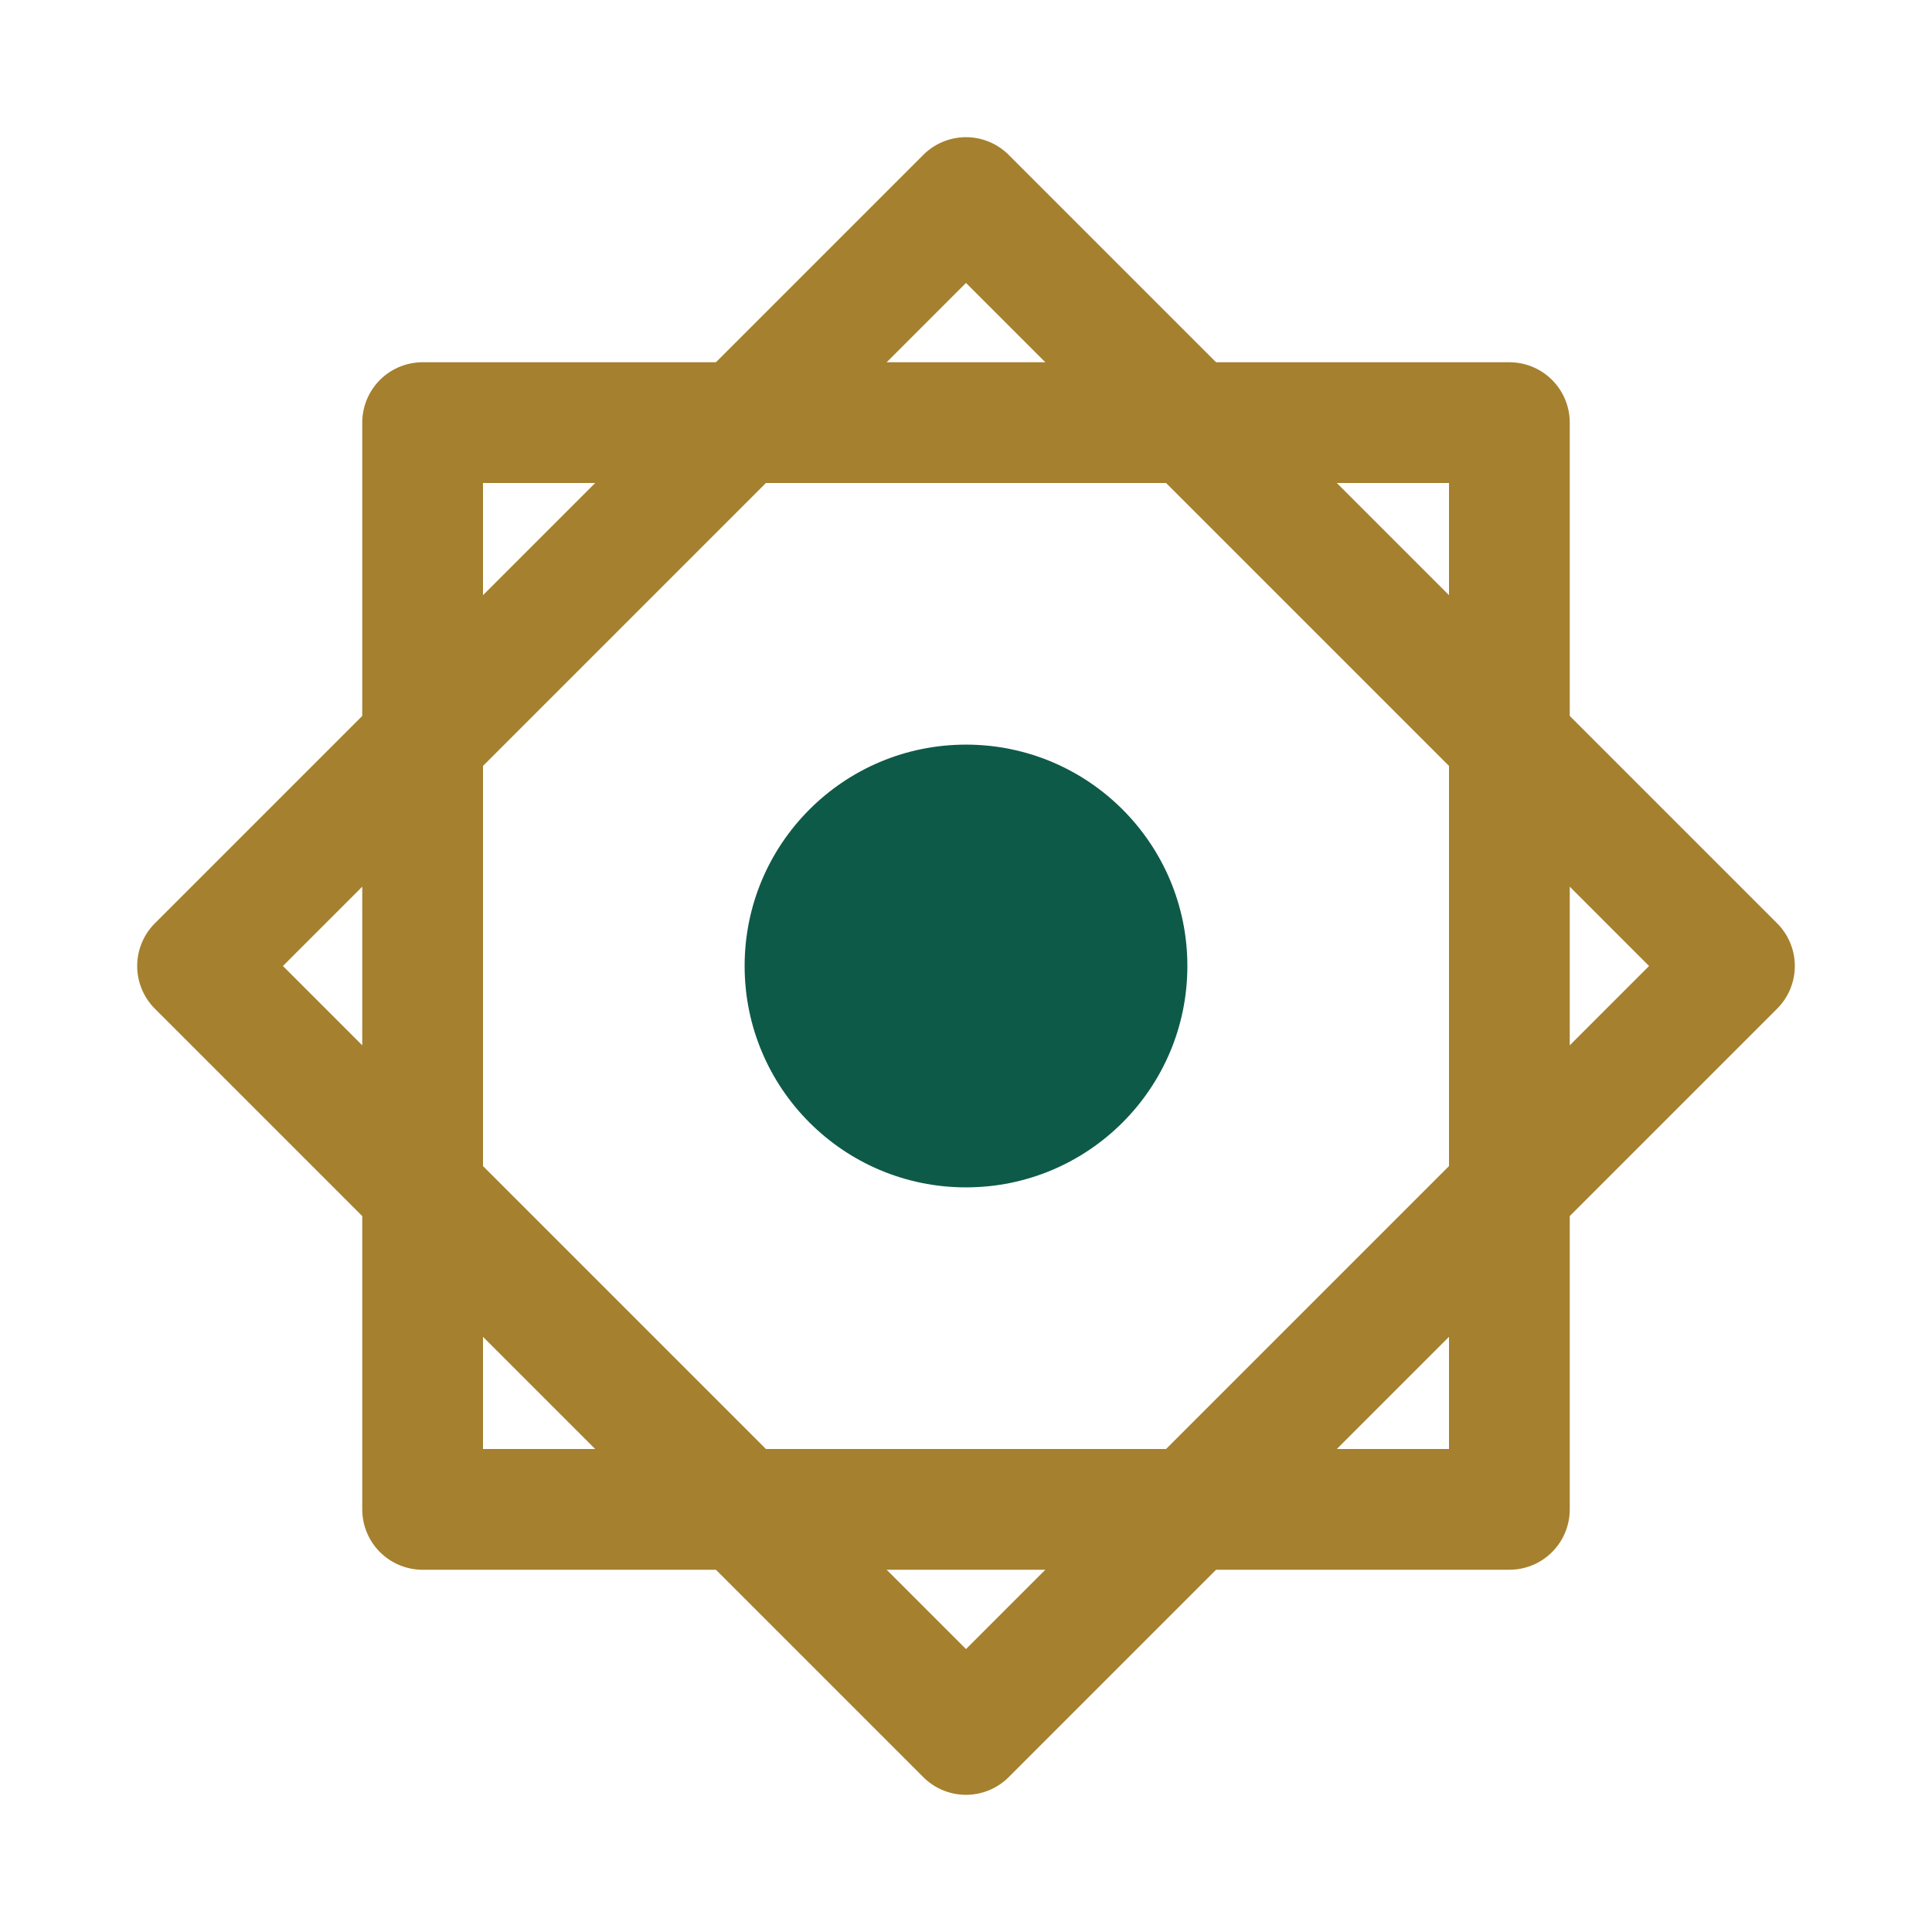
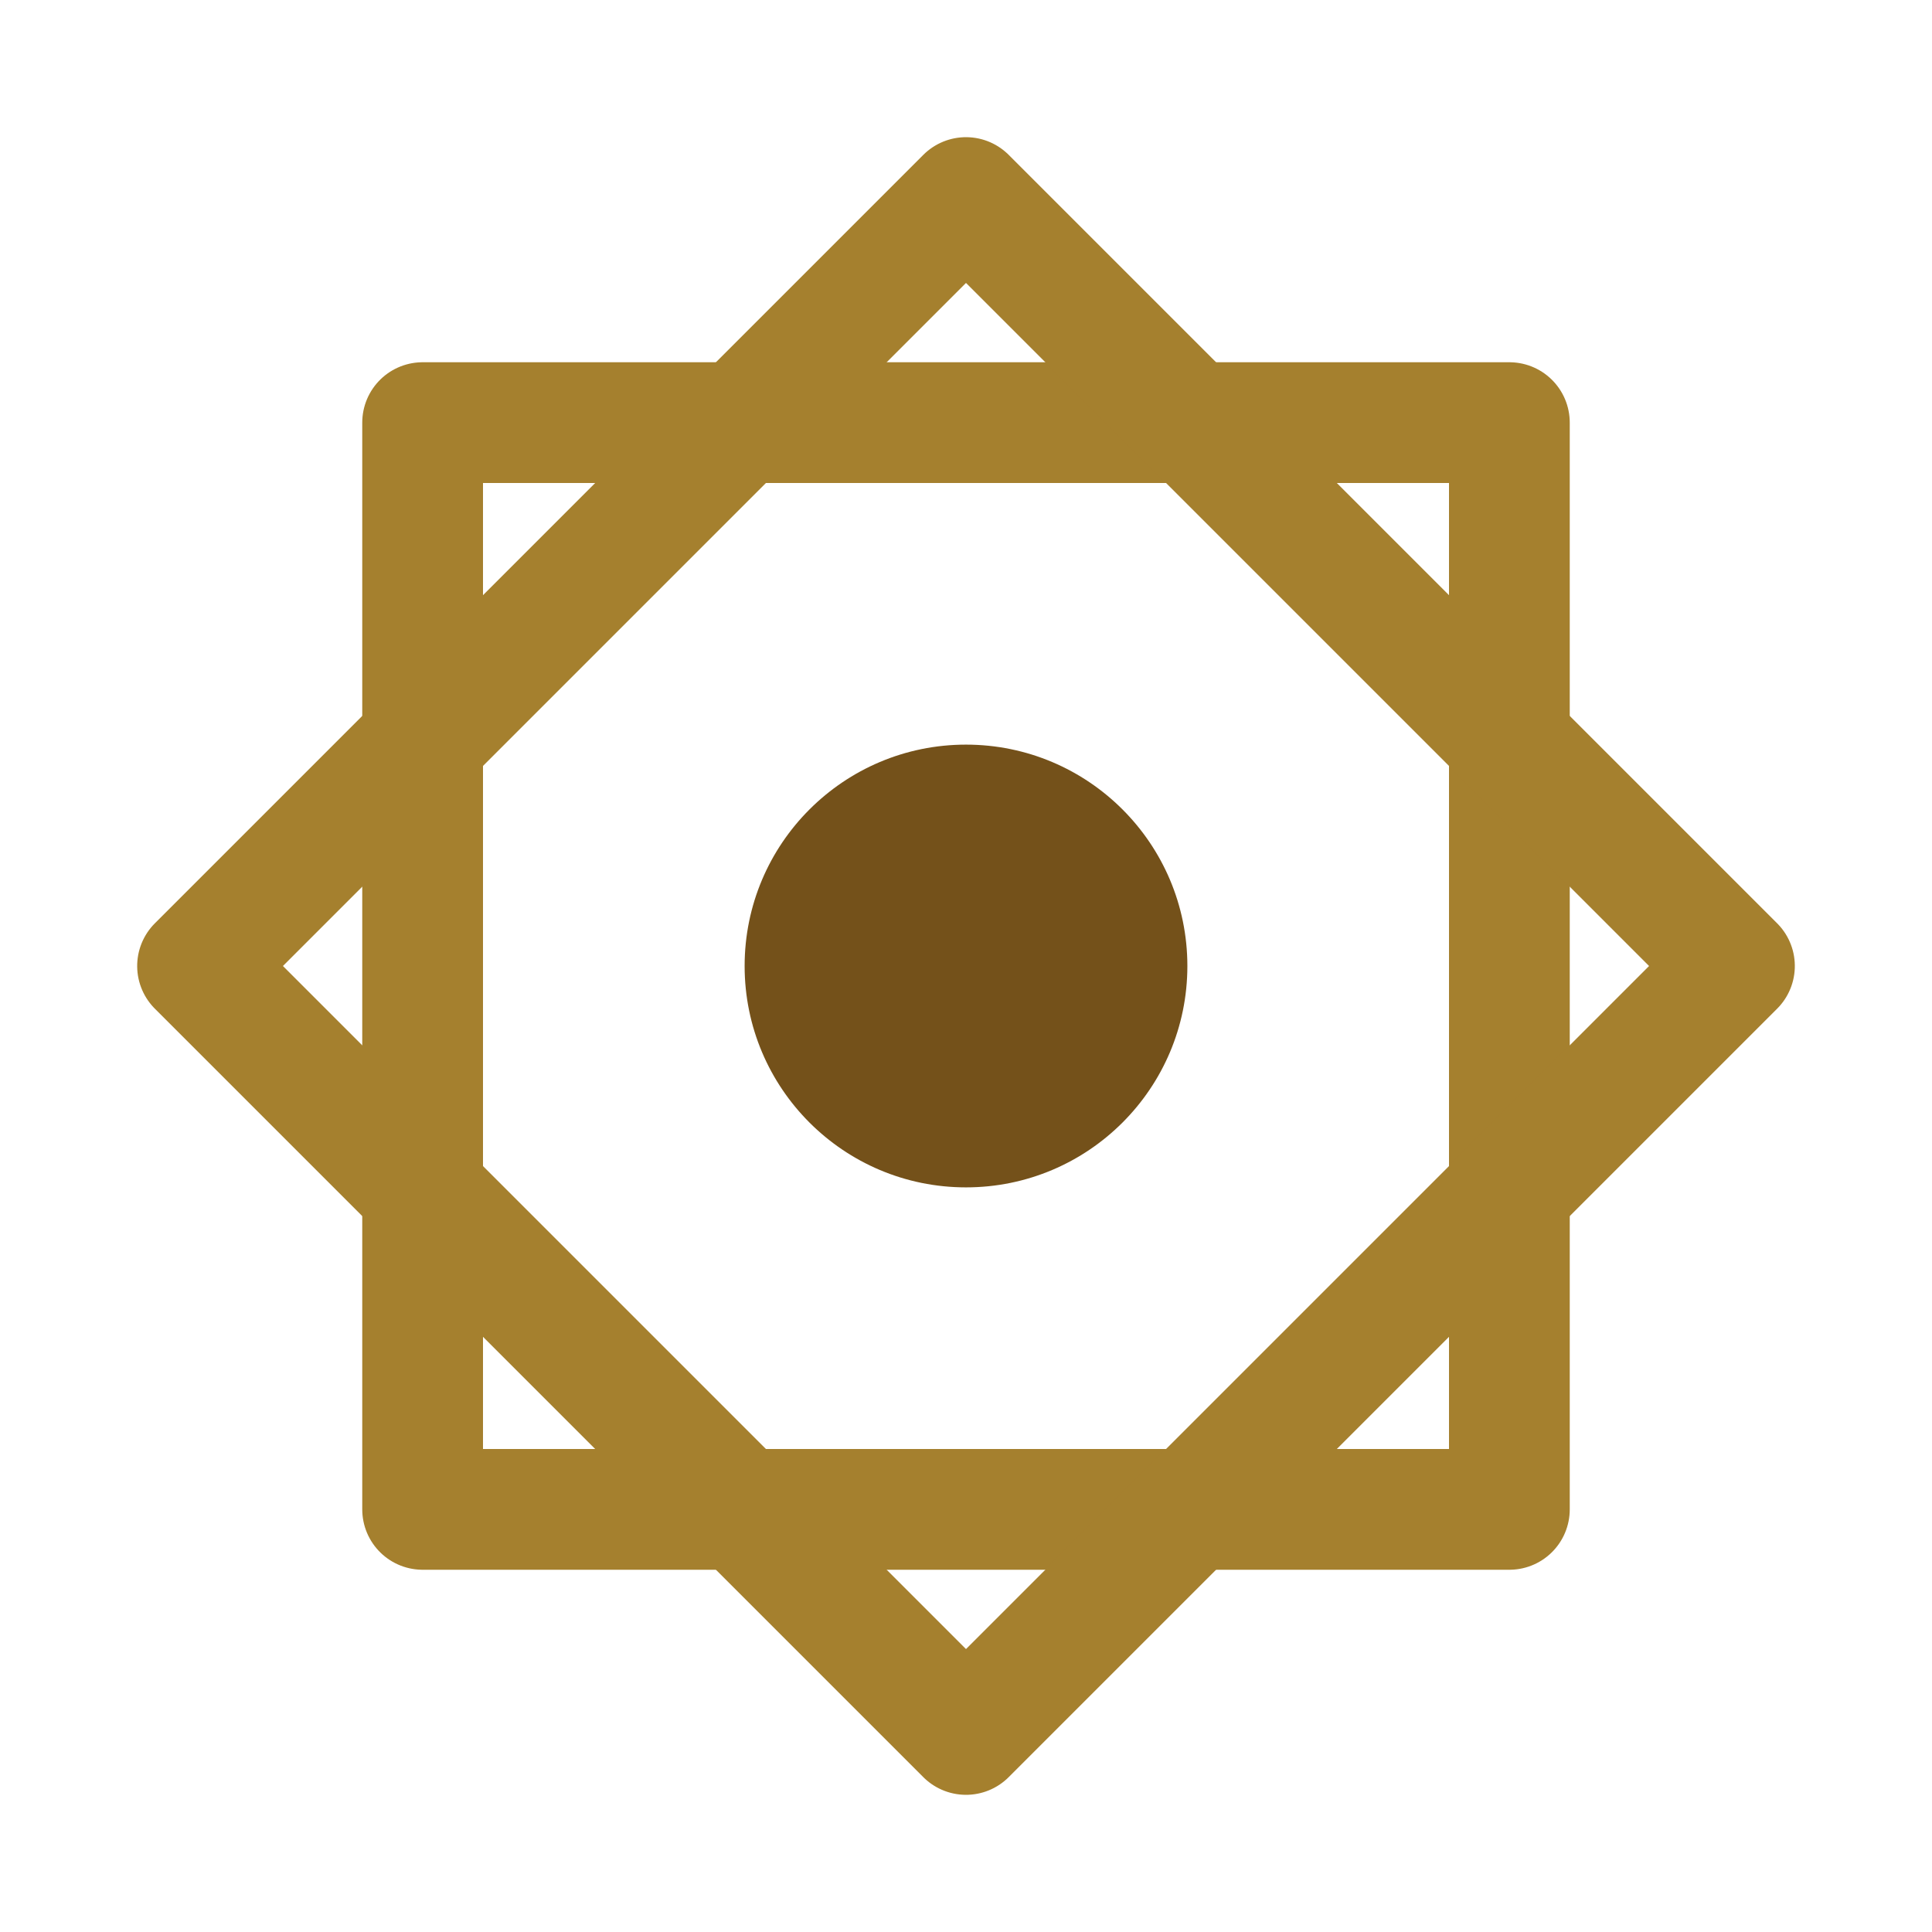
<svg xmlns="http://www.w3.org/2000/svg" viewBox="0 0 48 48">
-   <style>.s{stroke:#a5802e}.f{fill:#0e5a48}@media (prefers-color-scheme:dark){.s{stroke:#d6b56c}.f{fill:#f3dca6}}</style>
+   <style>.s{stroke:#a5802e}.f{fill:#74511a}@media (prefers-color-scheme:dark){.s{stroke:#d6b56c}.f{fill:#f3dca6}}</style>
  <g class="s" fill="none" stroke-width="3" stroke-linejoin="round">
    <rect x="10.5" y="10.5" width="27" height="27" />
    <rect x="10.5" y="10.5" width="27" height="27" transform="rotate(45 24 24)" />
  </g>
  <circle class="f" cx="24" cy="24" r="5.5" />
</svg>
